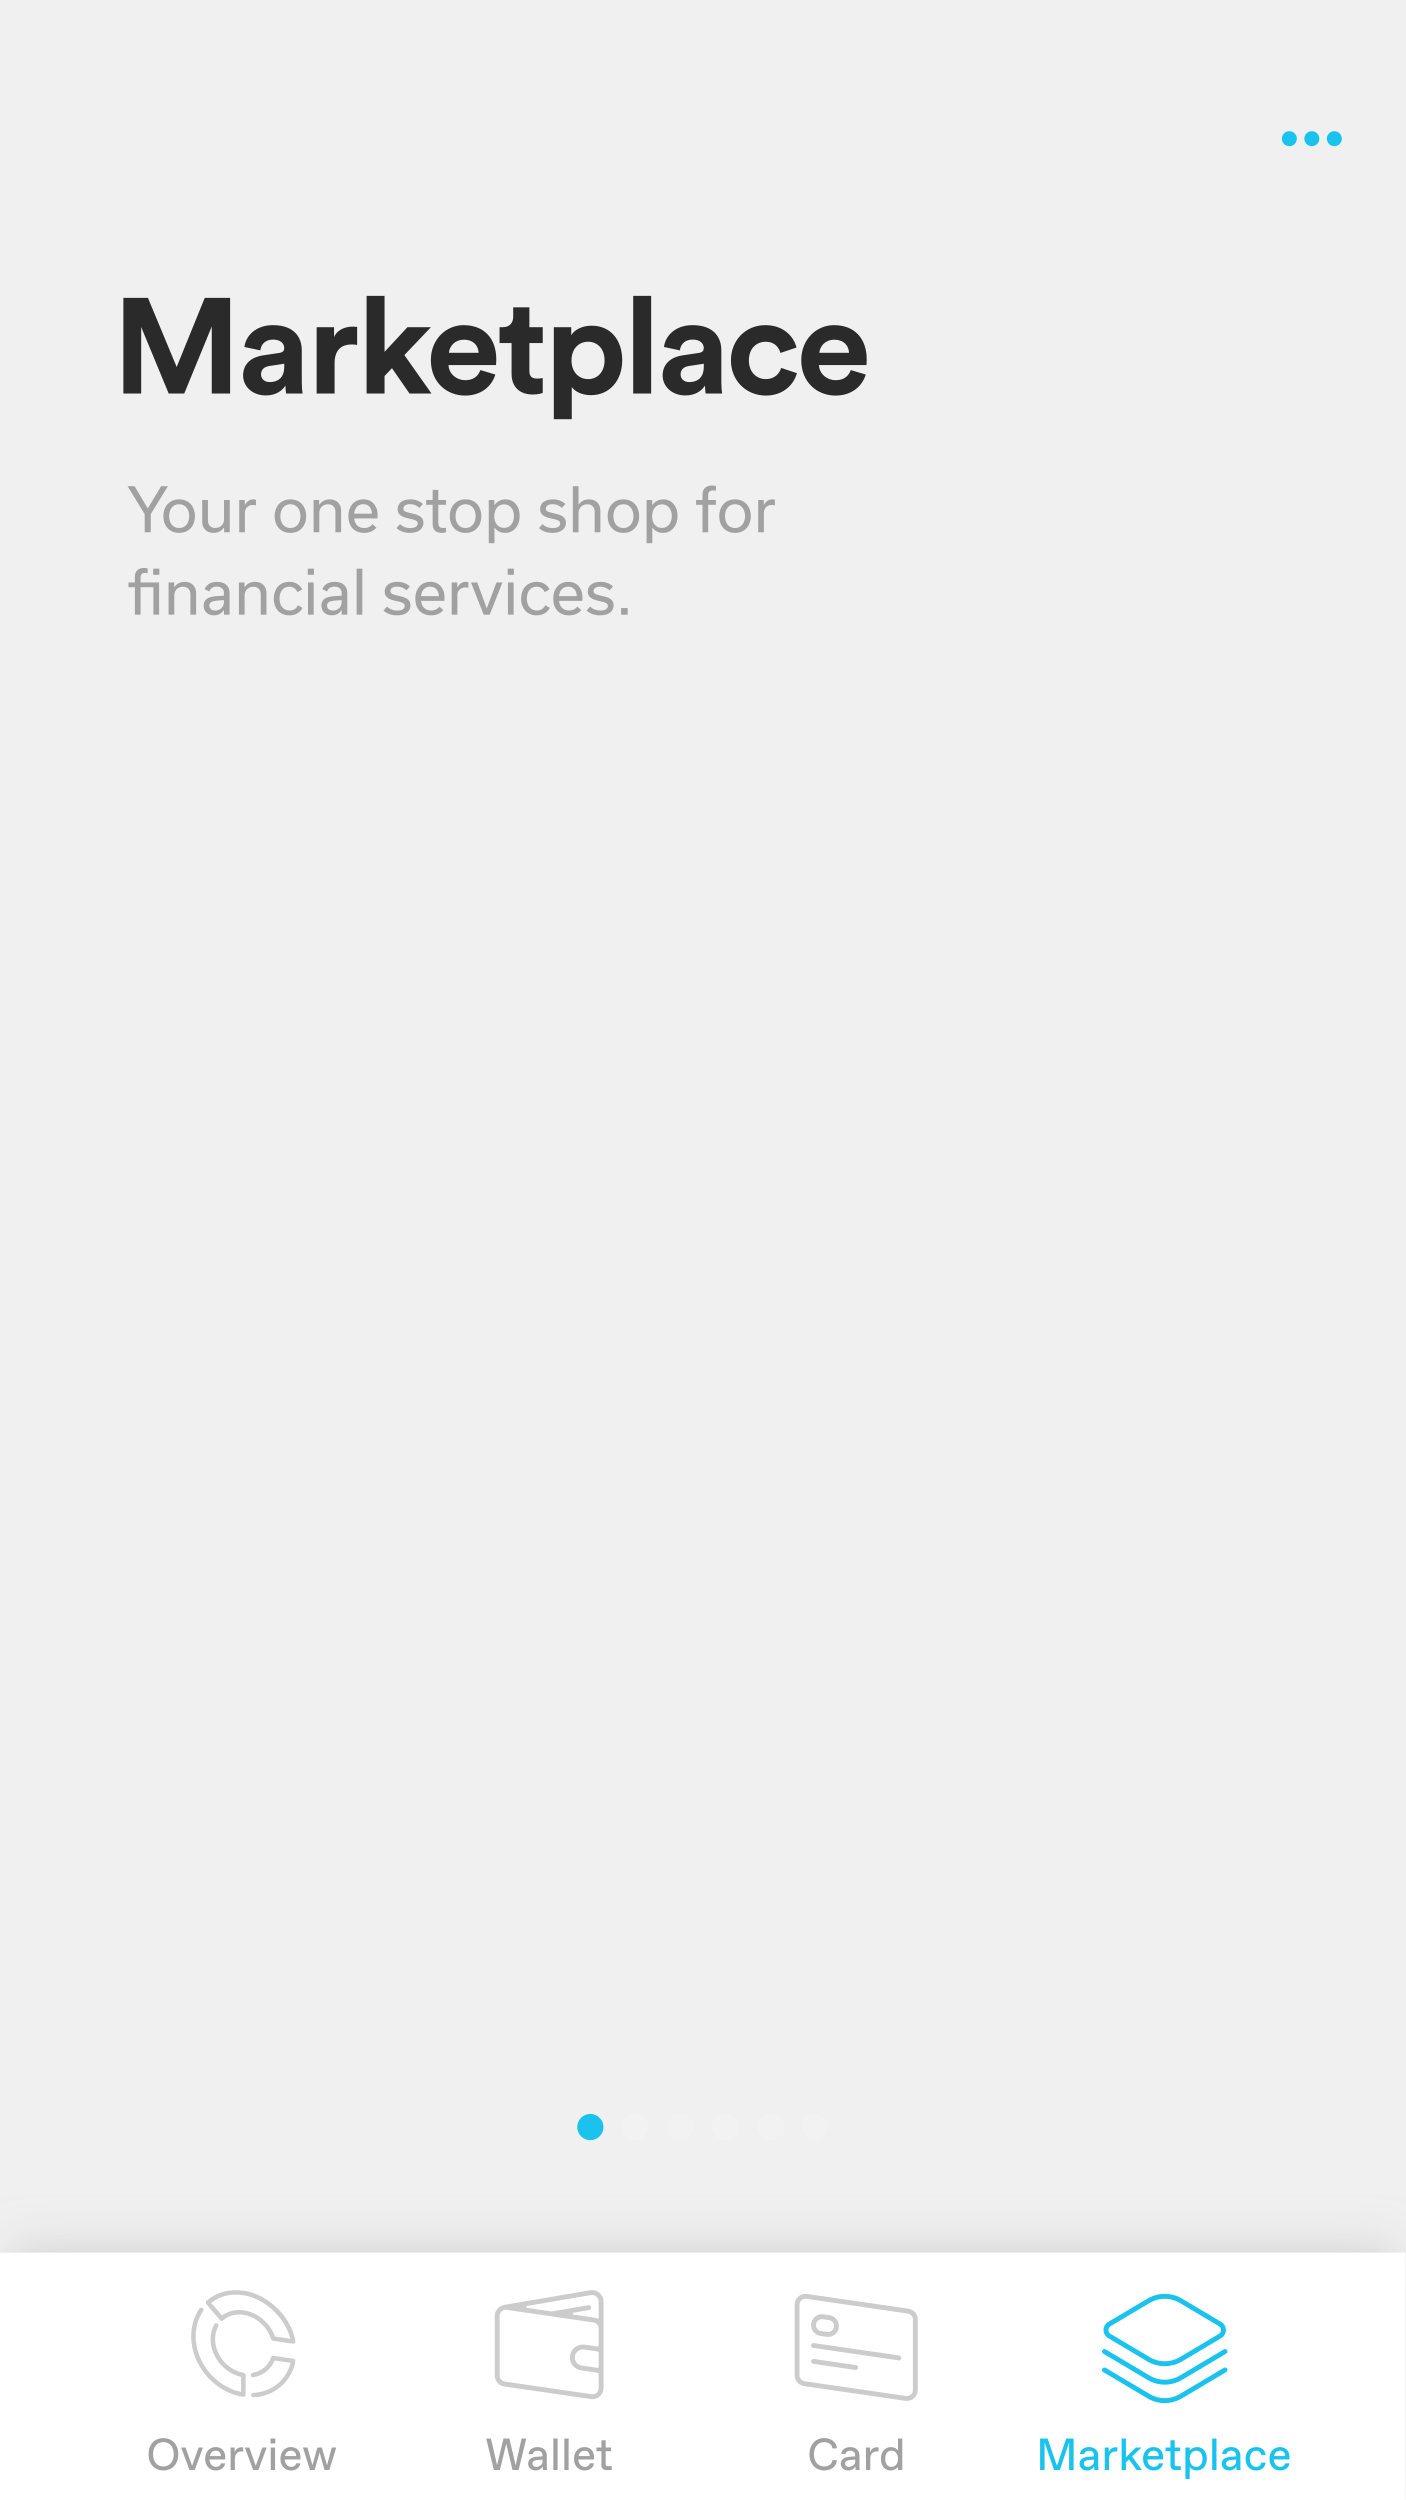
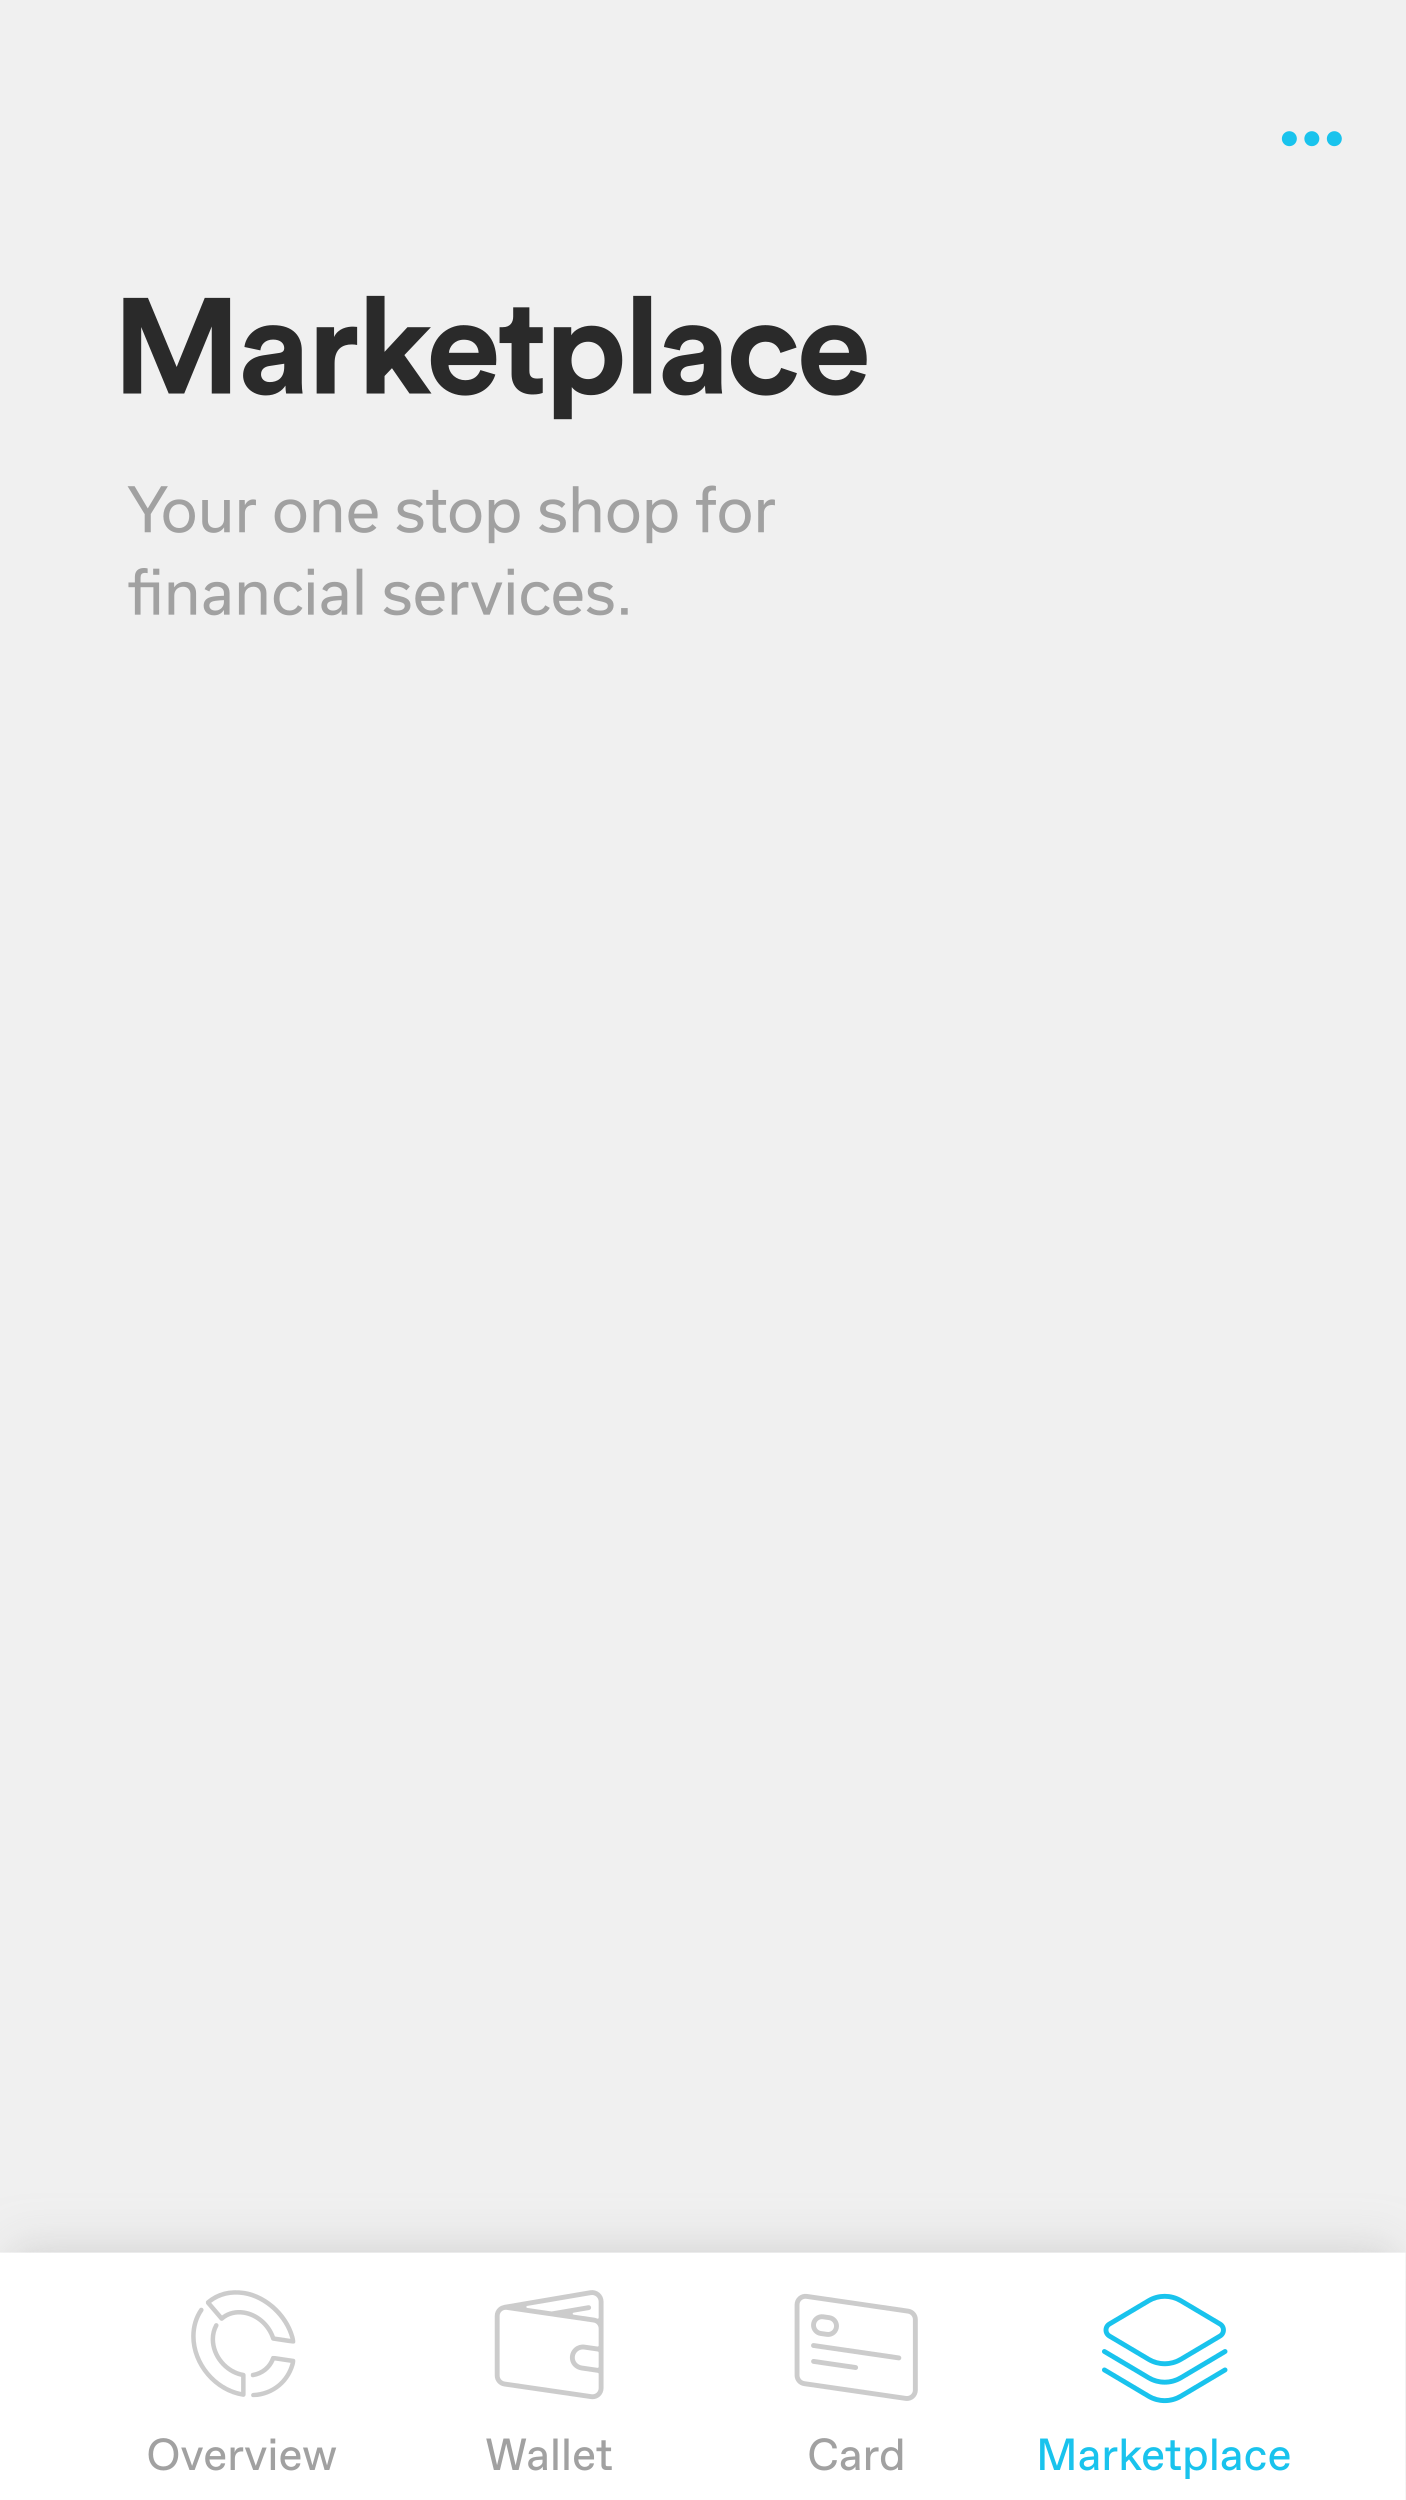
<svg xmlns="http://www.w3.org/2000/svg" xmlns:xlink="http://www.w3.org/1999/xlink" width="375px" height="667px" viewBox="0 0 375 667" version="1.1" style="background: #FFFFFF;">
  <defs>
    <rect id="path-1" x="0" y="601" width="375" height="66" />
    <filter x="-6.3%" y="-32.6%" width="112.5%" height="171.2%" filterUnits="objectBoundingBox" id="filter-2">
      <feOffset dx="0" dy="2" in="SourceAlpha" result="shadowOffsetOuter1" />
      <feGaussianBlur stdDeviation="7.5" in="shadowOffsetOuter1" result="shadowBlurOuter1" />
      <feColorMatrix values="0 0 0 0 0.603   0 0 0 0 0.603   0 0 0 0 0.603  0 0 0 0.5 0" type="matrix" in="shadowBlurOuter1" />
    </filter>
    <polygon id="path-3" points="0.879 0.374 24.856 0.374 24.856 14.7 0.879 14.7" />
    <polygon id="path-5" points="12.856 0.889 12.856 12 6.854 12 0.852 12 0.852 0.889 12.856 0.889" />
  </defs>
  <g id="Design" stroke="none" stroke-width="1" fill="none" fill-rule="evenodd">
    <g id="Marketplace-Copy-9">
      <g id="Group" transform="translate(342, 35)" fill="#19C3ED">
        <circle id="Oval-6" cx="2" cy="2" r="2" />
        <circle id="Oval-6-Copy" cx="8" cy="2" r="2" />
        <circle id="Oval-6-Copy-2" cx="14" cy="2" r="2" />
      </g>
      <path d="M61.392,105 L61.392,79.476 L54.624,79.476 L47.136,97.908 L39.468,79.476 L32.916,79.476 L32.916,105 L37.668,105 L37.668,87.252 L45.012,105 L49.152,105 L56.496,87.108 L56.496,105 L61.392,105 Z M64.855,100.176 C64.855,97.008 67.195,95.244 70.147,94.812 L74.503,94.164 C75.511,94.02 75.835,93.516 75.835,92.904 C75.835,91.644 74.863,90.6 72.847,90.6 C70.759,90.6 69.607,91.932 69.463,93.48 L65.215,92.58 C65.503,89.808 68.059,86.748 72.811,86.748 C78.427,86.748 80.515,89.916 80.515,93.48 L80.515,102.192 C80.515,103.128 80.623,104.388 80.731,105 L76.339,105 C76.231,104.532 76.159,103.56 76.159,102.876 C75.259,104.28 73.567,105.504 70.939,105.504 C67.159,105.504 64.855,102.948 64.855,100.176 Z M71.947,101.94 C73.963,101.94 75.835,100.968 75.835,97.836 L75.835,97.044 L71.839,97.656 C70.615,97.836 69.643,98.52 69.643,99.888 C69.643,100.932 70.399,101.94 71.947,101.94 Z M95.282,87.216 C94.922,87.18 94.562,87.144 94.166,87.144 C92.654,87.144 90.206,87.576 89.126,89.916 L89.126,87.288 L84.482,87.288 L84.482,105 L89.27,105 L89.27,96.9 C89.27,93.084 91.394,91.896 93.842,91.896 C94.274,91.896 94.742,91.932 95.282,92.04 L95.282,87.216 Z M114.981,87.288 L107.889,94.74 L115.125,105 L109.257,105 L104.577,98.232 L102.597,100.32 L102.597,105 L97.809,105 L97.809,78.936 L102.597,78.936 L102.597,93.876 L108.717,87.288 L114.981,87.288 Z M119.775,94.128 L127.695,94.128 C127.623,92.364 126.471,90.636 123.735,90.636 C121.251,90.636 119.883,92.508 119.775,94.128 Z M128.163,98.736 L132.159,99.924 C131.259,102.984 128.451,105.54 124.095,105.54 C119.235,105.54 114.951,102.048 114.951,96.072 C114.951,90.42 119.127,86.748 123.663,86.748 C129.135,86.748 132.411,90.24 132.411,95.928 C132.411,96.612 132.339,97.332 132.339,97.404 L119.667,97.404 C119.775,99.744 121.755,101.436 124.131,101.436 C126.363,101.436 127.587,100.32 128.163,98.736 Z M141.238,81.996 L136.918,81.996 L136.918,84.48 C136.918,86.064 136.054,87.288 134.182,87.288 L133.282,87.288 L133.282,91.536 L136.486,91.536 L136.486,99.78 C136.486,103.2 138.646,105.252 142.102,105.252 C143.506,105.252 144.37,105 144.802,104.82 L144.802,100.86 C144.55,100.932 143.902,101.004 143.326,101.004 C141.958,101.004 141.238,100.5 141.238,98.952 L141.238,91.536 L144.802,91.536 L144.802,87.288 L141.238,87.288 L141.238,81.996 Z M152.549,111.84 L147.761,111.84 L147.761,87.288 L152.405,87.288 L152.405,89.448 C153.197,88.08 155.177,86.892 157.841,86.892 C163.025,86.892 166.013,90.852 166.013,96.108 C166.013,101.472 162.665,105.432 157.661,105.432 C155.213,105.432 153.413,104.46 152.549,103.272 L152.549,111.84 Z M161.297,96.144 C161.297,93.012 159.353,91.176 156.905,91.176 C154.457,91.176 152.477,93.012 152.477,96.144 C152.477,99.276 154.457,101.148 156.905,101.148 C159.353,101.148 161.297,99.312 161.297,96.144 Z M173.724,105 L173.724,78.936 L168.936,78.936 L168.936,105 L173.724,105 Z M176.791,100.176 C176.791,97.008 179.131,95.244 182.083,94.812 L186.439,94.164 C187.447,94.02 187.771,93.516 187.771,92.904 C187.771,91.644 186.799,90.6 184.783,90.6 C182.695,90.6 181.543,91.932 181.399,93.48 L177.151,92.58 C177.439,89.808 179.995,86.748 184.747,86.748 C190.363,86.748 192.451,89.916 192.451,93.48 L192.451,102.192 C192.451,103.128 192.559,104.388 192.667,105 L188.275,105 C188.167,104.532 188.095,103.56 188.095,102.876 C187.195,104.28 185.503,105.504 182.875,105.504 C179.095,105.504 176.791,102.948 176.791,100.176 Z M183.883,101.94 C185.899,101.94 187.771,100.968 187.771,97.836 L187.771,97.044 L183.775,97.656 C182.551,97.836 181.579,98.52 181.579,99.888 C181.579,100.932 182.335,101.94 183.883,101.94 Z M204.302,91.176 C206.678,91.176 207.794,92.688 208.226,94.164 L212.51,92.724 C211.754,89.736 209.018,86.748 204.194,86.748 C199.046,86.748 195.014,90.672 195.014,96.144 C195.014,101.58 199.118,105.54 204.338,105.54 C209.054,105.54 211.826,102.516 212.618,99.564 L208.406,98.16 C208.01,99.528 206.786,101.148 204.338,101.148 C201.89,101.148 199.802,99.348 199.802,96.144 C199.802,92.94 201.854,91.176 204.302,91.176 Z M218.601,94.128 L226.521,94.128 C226.449,92.364 225.297,90.636 222.561,90.636 C220.077,90.636 218.709,92.508 218.601,94.128 Z M226.989,98.736 L230.985,99.924 C230.085,102.984 227.277,105.54 222.921,105.54 C218.061,105.54 213.777,102.048 213.777,96.072 C213.777,90.42 217.953,86.748 222.489,86.748 C227.961,86.748 231.237,90.24 231.237,95.928 C231.237,96.612 231.165,97.332 231.165,97.404 L218.493,97.404 C218.601,99.744 220.581,101.436 222.957,101.436 C225.189,101.436 226.413,100.32 226.989,98.736 Z" id="Marketplace" fill="#2A2A2A" />
      <path d="M42.992,129.712 L44.8,129.712 L40.224,137.152 L40.224,142 L38.608,142 L38.608,137.184 L34.032,129.712 L35.904,129.712 L39.408,135.616 L39.44,135.616 L42.992,129.712 Z M47.808,142.176 C45.12,142.176 43.584,140.192 43.584,137.712 C43.584,135.216 45.12,133.232 47.808,133.232 C50.512,133.232 52.016,135.248 52.016,137.712 C52.016,140.16 50.512,142.176 47.808,142.176 Z M47.792,134.528 C46.016,134.528 45.12,136 45.12,137.712 C45.12,139.408 46.016,140.88 47.792,140.88 C49.568,140.88 50.48,139.408 50.48,137.712 C50.48,136 49.568,134.528 47.792,134.528 Z M61.296,133.408 L59.776,133.408 L59.776,138.528 C59.776,139.872 58.864,140.864 57.424,140.864 C56.096,140.864 55.472,139.984 55.472,138.864 L55.472,133.408 L53.952,133.408 L53.952,139.168 C53.952,140.976 55.12,142.176 56.976,142.176 C58.224,142.176 59.2,141.584 59.76,140.736 L59.792,140.736 L59.808,142 L61.296,142 L61.296,133.408 Z M63.824,142 L65.344,142 L65.344,136.784 C65.344,135.728 66.064,134.72 67.488,134.72 C67.84,134.72 68.144,134.784 68.288,134.832 L68.288,133.344 C68.096,133.28 67.872,133.232 67.568,133.232 C66.736,133.232 65.936,133.632 65.36,134.704 L65.328,134.704 L65.296,133.408 L63.824,133.408 L63.824,142 Z M77.488,142.176 C74.8,142.176 73.264,140.192 73.264,137.712 C73.264,135.216 74.8,133.232 77.488,133.232 C80.192,133.232 81.696,135.248 81.696,137.712 C81.696,140.16 80.192,142.176 77.488,142.176 Z M77.472,134.528 C75.696,134.528 74.8,136 74.8,137.712 C74.8,139.408 75.696,140.88 77.472,140.88 C79.248,140.88 80.16,139.408 80.16,137.712 C80.16,136 79.248,134.528 77.472,134.528 Z M83.664,142 L85.184,142 L85.184,136.88 C85.184,135.536 86.096,134.544 87.536,134.544 C88.832,134.544 89.488,135.424 89.488,136.544 L89.488,142 L91.008,142 L91.008,136.24 C91.008,134.432 89.84,133.232 87.984,133.232 C86.704,133.232 85.744,133.808 85.2,134.672 L85.168,134.672 L85.136,133.408 L83.664,133.408 L83.664,142 Z M94.48,137.04 L99.248,137.04 C99.152,135.632 98.448,134.512 96.928,134.512 C95.424,134.512 94.624,135.6 94.48,137.04 Z M99.376,139.84 L100.432,140.784 C99.664,141.68 98.56,142.176 97.184,142.176 C94.48,142.176 92.944,140.4 92.944,137.696 C92.944,135.104 94.48,133.232 96.96,133.232 C99.424,133.232 100.752,135.072 100.752,137.424 C100.752,137.68 100.736,138.08 100.704,138.304 L94.496,138.304 C94.656,139.936 95.6,140.88 97.2,140.88 C98.144,140.88 98.864,140.528 99.376,139.84 Z M109.376,142.176 C111.728,142.176 112.976,141.056 112.976,139.488 C112.976,137.776 111.456,137.328 109.872,136.976 C108.384,136.656 107.616,136.48 107.616,135.68 C107.616,135.024 108.224,134.512 109.424,134.512 C110.352,134.512 111.168,134.832 111.904,135.504 L112.816,134.464 C111.92,133.648 110.848,133.232 109.472,133.232 C107.232,133.232 106.08,134.368 106.08,135.84 C106.08,137.504 107.52,138 109.136,138.352 C110.576,138.656 111.44,138.848 111.44,139.664 C111.44,140.4 110.784,140.896 109.424,140.896 C108.4,140.896 107.456,140.56 106.704,139.84 L105.776,140.88 C106.672,141.728 107.856,142.176 109.376,142.176 Z M113.712,134.672 L115.424,134.672 L115.424,139.76 C115.424,141.28 116.176,142.176 117.808,142.176 C118.288,142.176 118.672,142.112 119.008,142.032 L119.008,140.8 C118.832,140.832 118.624,140.864 118.336,140.864 C117.216,140.864 116.944,140.4 116.944,139.376 L116.944,134.672 L119.008,134.672 L119.008,133.408 L116.944,133.408 L116.944,130.688 L115.424,130.688 L115.424,133.408 L113.712,133.408 L113.712,134.672 Z M124.224,142.176 C121.536,142.176 120,140.192 120,137.712 C120,135.216 121.536,133.232 124.224,133.232 C126.928,133.232 128.432,135.248 128.432,137.712 C128.432,140.16 126.928,142.176 124.224,142.176 Z M124.208,134.528 C122.432,134.528 121.536,136 121.536,137.712 C121.536,139.408 122.432,140.88 124.208,140.88 C125.984,140.88 126.896,139.408 126.896,137.712 C126.896,136 125.984,134.528 124.208,134.528 Z M134.784,142.176 C133.552,142.176 132.608,141.68 131.952,140.752 L131.92,140.752 L131.92,144.928 L130.4,144.928 L130.4,133.408 L131.872,133.408 L131.904,134.768 L131.936,134.768 C132.592,133.792 133.648,133.232 134.848,133.232 C137.232,133.232 138.656,135.168 138.656,137.664 C138.656,140.128 137.184,142.176 134.784,142.176 Z M134.464,140.848 C136.208,140.848 137.12,139.408 137.12,137.696 C137.12,136.08 136.304,134.56 134.48,134.56 C132.768,134.56 131.872,136.032 131.872,137.744 C131.872,139.504 132.8,140.848 134.464,140.848 Z M147.392,142.176 C149.744,142.176 150.992,141.056 150.992,139.488 C150.992,137.776 149.472,137.328 147.888,136.976 C146.4,136.656 145.632,136.48 145.632,135.68 C145.632,135.024 146.24,134.512 147.44,134.512 C148.368,134.512 149.184,134.832 149.92,135.504 L150.832,134.464 C149.936,133.648 148.864,133.232 147.488,133.232 C145.248,133.232 144.096,134.368 144.096,135.84 C144.096,137.504 145.536,138 147.152,138.352 C148.592,138.656 149.456,138.848 149.456,139.664 C149.456,140.4 148.8,140.896 147.44,140.896 C146.416,140.896 145.472,140.56 144.72,139.84 L143.792,140.88 C144.688,141.728 145.872,142.176 147.392,142.176 Z M152.832,142 L154.352,142 L154.352,136.88 C154.352,135.536 155.264,134.544 156.704,134.544 C158,134.544 158.656,135.424 158.656,136.544 L158.656,142 L160.176,142 L160.176,136.24 C160.176,134.432 159.008,133.232 157.152,133.232 C155.92,133.232 154.96,133.76 154.384,134.64 L154.352,134.64 L154.352,129.712 L152.832,129.712 L152.832,142 Z M166.336,142.176 C163.648,142.176 162.112,140.192 162.112,137.712 C162.112,135.216 163.648,133.232 166.336,133.232 C169.04,133.232 170.544,135.248 170.544,137.712 C170.544,140.16 169.04,142.176 166.336,142.176 Z M166.32,134.528 C164.544,134.528 163.648,136 163.648,137.712 C163.648,139.408 164.544,140.88 166.32,140.88 C168.096,140.88 169.008,139.408 169.008,137.712 C169.008,136 168.096,134.528 166.32,134.528 Z M176.896,142.176 C175.664,142.176 174.72,141.68 174.064,140.752 L174.032,140.752 L174.032,144.928 L172.512,144.928 L172.512,133.408 L173.984,133.408 L174.016,134.768 L174.048,134.768 C174.704,133.792 175.76,133.232 176.96,133.232 C179.344,133.232 180.768,135.168 180.768,137.664 C180.768,140.128 179.296,142.176 176.896,142.176 Z M176.576,140.848 C178.32,140.848 179.232,139.408 179.232,137.696 C179.232,136.08 178.416,134.56 176.592,134.56 C174.88,134.56 173.984,136.032 173.984,137.744 C173.984,139.504 174.912,140.848 176.576,140.848 Z M187.424,142 L188.944,142 L188.944,134.672 L191.008,134.672 L191.008,133.408 L188.944,133.408 L188.944,132.16 C188.944,131.248 189.312,130.848 190.304,130.848 C190.576,130.848 190.848,130.88 191.008,130.928 L191.008,129.664 C190.704,129.584 190.384,129.536 190,129.536 C188.368,129.536 187.424,130.384 187.424,131.968 L187.424,133.408 L185.712,133.408 L185.712,134.672 L187.424,134.672 L187.424,142 Z M196.112,142.176 C193.424,142.176 191.888,140.192 191.888,137.712 C191.888,135.216 193.424,133.232 196.112,133.232 C198.816,133.232 200.32,135.248 200.32,137.712 C200.32,140.16 198.816,142.176 196.112,142.176 Z M196.096,134.528 C194.32,134.528 193.424,136 193.424,137.712 C193.424,139.408 194.32,140.88 196.096,140.88 C197.872,140.88 198.784,139.408 198.784,137.712 C198.784,136 197.872,134.528 196.096,134.528 Z M202.288,142 L203.808,142 L203.808,136.784 C203.808,135.728 204.528,134.72 205.952,134.72 C206.304,134.72 206.608,134.784 206.752,134.832 L206.752,133.344 C206.56,133.28 206.336,133.232 206.032,133.232 C205.2,133.232 204.4,133.632 203.824,134.704 L203.792,134.704 L203.76,133.408 L202.288,133.408 L202.288,142 Z M35.984,164 L35.984,156.672 L34.272,156.672 L34.272,155.408 L35.984,155.408 L35.984,153.888 C35.984,152.384 36.848,151.536 38.432,151.536 C38.8,151.536 39.12,151.584 39.392,151.664 L39.392,152.912 C39.248,152.88 38.992,152.848 38.752,152.848 C37.84,152.848 37.504,153.248 37.504,154.08 L37.504,155.408 L42.448,155.408 L42.448,164 L40.928,164 L40.928,156.672 L37.504,156.672 L37.504,164 L35.984,164 Z M40.864,153.36 L40.864,151.712 L42.512,151.712 L42.512,153.36 L40.864,153.36 Z M44.976,164 L46.496,164 L46.496,158.88 C46.496,157.536 47.408,156.544 48.848,156.544 C50.144,156.544 50.8,157.424 50.8,158.544 L50.8,164 L52.32,164 L52.32,158.24 C52.32,156.432 51.152,155.232 49.296,155.232 C48.016,155.232 47.056,155.808 46.512,156.672 L46.48,156.672 L46.448,155.408 L44.976,155.408 L44.976,164 Z M61.248,164 L59.76,164 L59.728,162.752 L59.696,162.752 C59.216,163.6 58.336,164.176 57.104,164.176 C55.424,164.176 54.336,163.104 54.336,161.584 C54.336,160.464 54.912,159.712 56,159.36 C56.944,159.056 58.336,158.992 59.744,158.944 L59.744,158.176 C59.744,157.296 59.136,156.512 57.84,156.512 C56.752,156.512 56.128,157.024 55.856,157.808 L54.592,157.2 C55.088,155.904 56.32,155.232 57.888,155.232 C59.936,155.232 61.248,156.304 61.248,158.176 L61.248,164 Z M57.456,162.896 C58.848,162.896 59.744,161.84 59.744,160.608 L59.744,160.112 C59.168,160.128 58.272,160.192 57.552,160.288 C56.576,160.416 55.856,160.688 55.856,161.568 C55.856,162.368 56.464,162.896 57.456,162.896 Z M63.744,164 L65.264,164 L65.264,158.88 C65.264,157.536 66.176,156.544 67.616,156.544 C68.912,156.544 69.568,157.424 69.568,158.544 L69.568,164 L71.088,164 L71.088,158.24 C71.088,156.432 69.92,155.232 68.064,155.232 C66.784,155.232 65.824,155.808 65.28,156.672 L65.248,156.672 L65.216,155.408 L63.744,155.408 L63.744,164 Z M77.216,164.176 C78.88,164.176 80.096,163.376 80.704,162.176 L79.504,161.488 C79.088,162.304 78.4,162.88 77.264,162.88 C75.456,162.88 74.576,161.44 74.576,159.712 C74.576,157.936 75.488,156.528 77.168,156.528 C78.256,156.528 78.944,157.136 79.376,157.968 L80.64,157.248 C79.984,156.016 78.832,155.232 77.2,155.232 C74.56,155.232 73.04,157.2 73.04,159.744 C73.04,162.272 74.576,164.176 77.216,164.176 Z M82.112,153.36 L83.76,153.36 L83.76,151.712 L82.112,151.712 L82.112,153.36 Z M83.696,164 L83.696,155.408 L82.176,155.408 L82.176,164 L83.696,164 Z M92.656,164 L91.168,164 L91.136,162.752 L91.104,162.752 C90.624,163.6 89.744,164.176 88.512,164.176 C86.832,164.176 85.744,163.104 85.744,161.584 C85.744,160.464 86.32,159.712 87.408,159.36 C88.352,159.056 89.744,158.992 91.152,158.944 L91.152,158.176 C91.152,157.296 90.544,156.512 89.248,156.512 C88.16,156.512 87.536,157.024 87.264,157.808 L86,157.2 C86.496,155.904 87.728,155.232 89.296,155.232 C91.344,155.232 92.656,156.304 92.656,158.176 L92.656,164 Z M88.864,162.896 C90.256,162.896 91.152,161.84 91.152,160.608 L91.152,160.112 C90.576,160.128 89.68,160.192 88.96,160.288 C87.984,160.416 87.264,160.688 87.264,161.568 C87.264,162.368 87.872,162.896 88.864,162.896 Z M96.672,164 L96.672,151.712 L95.152,151.712 L95.152,164 L96.672,164 Z M105.92,164.176 C108.272,164.176 109.52,163.056 109.52,161.488 C109.52,159.776 108,159.328 106.416,158.976 C104.928,158.656 104.16,158.48 104.16,157.68 C104.16,157.024 104.768,156.512 105.968,156.512 C106.896,156.512 107.712,156.832 108.448,157.504 L109.36,156.464 C108.464,155.648 107.392,155.232 106.016,155.232 C103.776,155.232 102.624,156.368 102.624,157.84 C102.624,159.504 104.064,160 105.68,160.352 C107.12,160.656 107.984,160.848 107.984,161.664 C107.984,162.4 107.328,162.896 105.968,162.896 C104.944,162.896 104,162.56 103.248,161.84 L102.32,162.88 C103.216,163.728 104.4,164.176 105.92,164.176 Z M112.336,159.04 L117.104,159.04 C117.008,157.632 116.304,156.512 114.784,156.512 C113.28,156.512 112.48,157.6 112.336,159.04 Z M117.232,161.84 L118.288,162.784 C117.52,163.68 116.416,164.176 115.04,164.176 C112.336,164.176 110.8,162.4 110.8,159.696 C110.8,157.104 112.336,155.232 114.816,155.232 C117.28,155.232 118.608,157.072 118.608,159.424 C118.608,159.68 118.592,160.08 118.56,160.304 L112.352,160.304 C112.512,161.936 113.456,162.88 115.056,162.88 C116,162.88 116.72,162.528 117.232,161.84 Z M120.512,164 L122.032,164 L122.032,158.784 C122.032,157.728 122.752,156.72 124.176,156.72 C124.528,156.72 124.832,156.784 124.976,156.832 L124.976,155.344 C124.784,155.28 124.56,155.232 124.256,155.232 C123.424,155.232 122.624,155.632 122.048,156.704 L122.016,156.704 L121.984,155.408 L120.512,155.408 L120.512,164 Z M132.448,155.408 L129.888,162.256 L129.856,162.256 L127.328,155.408 L125.664,155.408 L129.04,164 L130.656,164 L134.048,155.408 L132.448,155.408 Z M135.456,153.36 L137.104,153.36 L137.104,151.712 L135.456,151.712 L135.456,153.36 Z M137.04,164 L137.04,155.408 L135.52,155.408 L135.52,164 L137.04,164 Z M143.2,164.176 C144.864,164.176 146.08,163.376 146.688,162.176 L145.488,161.488 C145.072,162.304 144.384,162.88 143.248,162.88 C141.44,162.88 140.56,161.44 140.56,159.712 C140.56,157.936 141.472,156.528 143.152,156.528 C144.24,156.528 144.928,157.136 145.36,157.968 L146.624,157.248 C145.968,156.016 144.816,155.232 143.184,155.232 C140.544,155.232 139.024,157.2 139.024,159.744 C139.024,162.272 140.56,164.176 143.2,164.176 Z M149.136,159.04 L153.904,159.04 C153.808,157.632 153.104,156.512 151.584,156.512 C150.08,156.512 149.28,157.6 149.136,159.04 Z M154.032,161.84 L155.088,162.784 C154.32,163.68 153.216,164.176 151.84,164.176 C149.136,164.176 147.6,162.4 147.6,159.696 C147.6,157.104 149.136,155.232 151.616,155.232 C154.08,155.232 155.408,157.072 155.408,159.424 C155.408,159.68 155.392,160.08 155.36,160.304 L149.152,160.304 C149.312,161.936 150.256,162.88 151.856,162.88 C152.8,162.88 153.52,162.528 154.032,161.84 Z M160.112,164.176 C162.464,164.176 163.712,163.056 163.712,161.488 C163.712,159.776 162.192,159.328 160.608,158.976 C159.12,158.656 158.352,158.48 158.352,157.68 C158.352,157.024 158.96,156.512 160.16,156.512 C161.088,156.512 161.904,156.832 162.64,157.504 L163.552,156.464 C162.656,155.648 161.584,155.232 160.208,155.232 C157.968,155.232 156.816,156.368 156.816,157.84 C156.816,159.504 158.256,160 159.872,160.352 C161.312,160.656 162.176,160.848 162.176,161.664 C162.176,162.4 161.52,162.896 160.16,162.896 C159.136,162.896 158.192,162.56 157.44,161.84 L156.512,162.88 C157.408,163.728 158.592,164.176 160.112,164.176 Z M165.712,164 L167.472,164 L167.472,162.24 L165.712,162.24 L165.712,164 Z" id="Your-one-stop-shop-f" fill="#A1A1A1" />
-       <g id="Group-2" transform="translate(154, 564)">
-         <circle id="Oval-4" fill="#F2F2F2" cx="15.5" cy="3.5" r="3.5" />
-         <circle id="Oval-4" fill="#19C3ED" cx="3.5" cy="3.5" r="3.5" />
-         <circle id="Oval-4" fill="#F2F2F2" cx="27.5" cy="3.5" r="3.5" />
-         <circle id="Oval-4-Copy" fill="#F2F2F2" cx="51.5" cy="3.5" r="3.5" />
-         <path d="M39.5,7 C41.433,7 43,5.433 43,3.5 C43,1.567 41.433,0 39.5,0 C37.567,0 36,1.567 36,3.5 C36,5.433 37.567,7 39.5,7 Z" id="Oval-4" fill="#F2F2F2" />
-         <path d="M63.5,7 C65.433,7 67,5.433 67,3.5 C67,1.567 65.433,0 63.5,0 C61.567,0 60,1.567 60,3.5 C60,5.433 61.567,7 63.5,7 Z" id="Oval-4-Copy-2" fill="#F2F2F2" />
-       </g>
      <g id="Rectangle-8-Copy-5">
        <use fill="black" fill-opacity="1" filter="url(#filter-2)" xlink:href="#path-1" />
        <use fill="#FFFFFF" fill-rule="evenodd" xlink:href="#path-1" />
      </g>
      <path d="M136.744,659 L138.364,659 L140.404,650.6 L139.156,650.6 L137.572,657.752 L135.904,650.6 L134.332,650.6 L132.616,657.692 L130.972,650.6 L129.724,650.6 L131.764,659 L133.384,659 L135.064,651.98 L136.744,659 Z M144.748,656.228 L143.248,656.348 C142.552,656.408 142.048,656.744 142.048,657.296 C142.048,657.788 142.456,658.16 143.008,658.16 L143.128,658.16 C143.848,658.16 144.748,657.56 144.748,656.84 L144.748,656.228 Z M145.948,659 L144.868,659 C144.808,658.7 144.808,658.1 144.808,658.04 C144.568,658.58 143.848,659.12 142.888,659.12 C141.748,659.12 140.908,658.364 140.908,657.344 C140.908,655.976 142.12,655.568 143.092,655.484 L144.748,655.352 L144.748,655.16 C144.748,654.32 144.268,653.84 143.488,653.84 L143.428,653.84 C142.78,653.84 142.24,654.14 142.168,654.74 L141.028,654.74 C141.1,653.636 142.096,652.88 143.452,652.88 C145.048,652.88 145.888,653.936 145.888,655.16 L145.888,657.68 C145.888,658.04 145.888,658.58 145.948,659 Z M147.628,659 L148.768,659 L148.768,650.6 L147.628,650.6 L147.628,659 Z M150.568,659 L151.708,659 L151.708,650.6 L150.568,650.6 L150.568,659 Z M155.884,653.84 C155.272,653.84 154.576,654.212 154.36,655.28 L157.348,655.28 C157.3,654.236 156.676,653.84 156.004,653.84 L155.884,653.84 Z M158.476,657.224 C158.284,658.46 157.228,659.12 155.98,659.12 C154.492,659.12 153.148,658.088 153.148,655.988 C153.148,653.912 154.528,652.88 155.944,652.88 C157.504,652.88 158.488,653.96 158.488,655.52 L158.488,656.18 L154.288,656.18 C154.36,657.548 155.236,658.16 155.98,658.16 L156.052,658.16 C156.652,658.16 157.216,657.86 157.336,657.224 L158.476,657.224 Z M163.216,657.98 L162.076,657.98 C161.716,657.98 161.596,657.86 161.596,657.5 L161.596,653.984 L163.036,653.984 L163.036,653 L161.596,653 L161.596,651.056 L160.456,651.056 L160.456,653 L159.136,653 L159.136,653.984 L160.456,653.984 L160.456,657.68 C160.456,658.52 160.936,659 161.776,659 L163.216,659 L163.216,657.98 Z" id="Wallet-Copy" fill="#A1A1A1" />
      <path d="M217.16,654.8 C217.16,653 218.12,651.56 219.86,651.56 L219.98,651.56 C221.06,651.56 222.008,652.172 222.08,653.24 L223.28,653.24 C223.196,651.536 221.72,650.48 219.92,650.48 C217.46,650.48 215.96,652.34 215.96,654.8 C215.96,657.26 217.46,659.12 219.92,659.12 C221.72,659.12 223.196,658.064 223.28,656.36 L222.08,656.36 C222.008,657.428 221.06,658.04 219.98,658.04 L219.86,658.04 C218.12,658.04 217.16,656.6 217.16,654.8 Z M228.164,656.228 L226.664,656.348 C225.968,656.408 225.464,656.744 225.464,657.296 C225.464,657.788 225.872,658.16 226.424,658.16 L226.544,658.16 C227.264,658.16 228.164,657.56 228.164,656.84 L228.164,656.228 Z M229.364,659 L228.284,659 C228.224,658.7 228.224,658.1 228.224,658.04 C227.984,658.58 227.264,659.12 226.304,659.12 C225.164,659.12 224.324,658.364 224.324,657.344 C224.324,655.976 225.536,655.568 226.508,655.484 L228.164,655.352 L228.164,655.16 C228.164,654.32 227.684,653.84 226.904,653.84 L226.844,653.84 C226.196,653.84 225.656,654.14 225.584,654.74 L224.444,654.74 C224.516,653.636 225.512,652.88 226.868,652.88 C228.464,652.88 229.304,653.936 229.304,655.16 L229.304,657.68 C229.304,658.04 229.304,658.58 229.364,659 Z M231.044,659 L232.184,659 L232.184,655.964 C232.184,654.764 232.844,654.044 233.924,654.044 L234.404,654.044 L234.404,652.94 L233.864,652.94 C233.084,652.94 232.364,653.42 232.124,654.32 L232.124,653 L231.044,653 L231.044,659 Z M237.908,658.16 C238.748,658.16 239.588,657.44 239.588,656 C239.588,654.56 238.748,653.84 237.908,653.84 L237.788,653.84 C236.888,653.84 236.168,654.56 236.168,656 C236.168,657.44 236.888,658.16 237.788,658.16 L237.908,658.16 Z M237.608,659.12 C236.108,659.12 235.028,657.98 235.028,656 C235.028,654.02 236.228,652.88 237.728,652.88 C238.568,652.88 239.288,653.3 239.588,653.84 L239.588,650.6 L240.728,650.6 L240.728,659 L239.588,659 L239.588,658.16 C239.288,658.7 238.448,659.12 237.608,659.12 Z" id="Card-Copy-3" fill="#A1A1A1" />
      <path d="M43.596,650.48 C45.876,650.48 47.556,652.1 47.556,654.8 C47.556,657.5 45.876,659.12 43.596,659.12 C41.316,659.12 39.636,657.5 39.636,654.8 C39.636,652.1 41.316,650.48 43.596,650.48 Z M43.536,658.04 L43.656,658.04 C45.216,658.04 46.356,656.84 46.356,654.8 C46.356,652.76 45.216,651.56 43.656,651.56 L43.536,651.56 C41.976,651.56 40.836,652.76 40.836,654.8 C40.836,656.84 41.976,658.04 43.536,658.04 Z M51.936,659 L54.156,653 L52.992,653 L51.252,657.884 L49.512,653 L48.336,653 L50.556,659 L51.936,659 Z M57.48,653.84 C56.868,653.84 56.172,654.212 55.956,655.28 L58.944,655.28 C58.896,654.236 58.272,653.84 57.6,653.84 L57.48,653.84 Z M60.072,657.224 C59.88,658.46 58.824,659.12 57.576,659.12 C56.088,659.12 54.744,658.088 54.744,655.988 C54.744,653.912 56.124,652.88 57.54,652.88 C59.1,652.88 60.084,653.96 60.084,655.52 L60.084,656.18 L55.884,656.18 C55.956,657.548 56.832,658.16 57.576,658.16 L57.648,658.16 C58.248,658.16 58.812,657.86 58.932,657.224 L60.072,657.224 Z M61.524,659 L62.664,659 L62.664,655.964 C62.664,654.764 63.324,654.044 64.404,654.044 L64.884,654.044 L64.884,652.94 L64.344,652.94 C63.564,652.94 62.844,653.42 62.604,654.32 L62.604,653 L61.524,653 L61.524,659 Z M68.928,659 L71.148,653 L69.984,653 L68.244,657.884 L66.504,653 L65.328,653 L67.548,659 L68.928,659 Z M72.18,651.92 L73.44,651.92 L73.44,650.6 L72.18,650.6 L72.18,651.92 Z M72.24,659 L73.38,659 L73.38,653 L72.24,653 L72.24,659 Z M77.556,653.84 C76.944,653.84 76.248,654.212 76.032,655.28 L79.02,655.28 C78.972,654.236 78.348,653.84 77.676,653.84 L77.556,653.84 Z M80.148,657.224 C79.956,658.46 78.9,659.12 77.652,659.12 C76.164,659.12 74.82,658.088 74.82,655.988 C74.82,653.912 76.2,652.88 77.616,652.88 C79.176,652.88 80.16,653.96 80.16,655.52 L80.16,656.18 L75.96,656.18 C76.032,657.548 76.908,658.16 77.652,658.16 L77.724,658.16 C78.324,658.16 78.888,657.86 79.008,657.224 L80.148,657.224 Z M86.592,659 L87.852,659 L89.712,653 L88.512,653 L87.252,657.74 L85.872,653 L84.672,653 L83.352,657.74 L82.032,653 L80.832,653 L82.692,659 L83.952,659 L85.272,654.308 L86.592,659 Z" id="Overview-Copy" fill="#A1A1A1" />
      <path d="M281.232,659 L282.768,659 L285.24,651.62 L285.24,659 L286.44,659 L286.44,650.6 L284.46,650.6 L282,657.872 L279.492,650.6 L277.5,650.6 L277.5,659 L278.7,659 L278.7,651.656 L281.232,659 Z M291.864,656.228 L290.364,656.348 C289.668,656.408 289.164,656.744 289.164,657.296 C289.164,657.788 289.572,658.16 290.124,658.16 L290.244,658.16 C290.964,658.16 291.864,657.56 291.864,656.84 L291.864,656.228 Z M293.064,659 L291.984,659 C291.924,658.7 291.924,658.1 291.924,658.04 C291.684,658.58 290.964,659.12 290.004,659.12 C288.864,659.12 288.024,658.364 288.024,657.344 C288.024,655.976 289.236,655.568 290.208,655.484 L291.864,655.352 L291.864,655.16 C291.864,654.32 291.384,653.84 290.604,653.84 L290.544,653.84 C289.896,653.84 289.356,654.14 289.284,654.74 L288.144,654.74 C288.216,653.636 289.212,652.88 290.568,652.88 C292.164,652.88 293.004,653.936 293.004,655.16 L293.004,657.68 C293.004,658.04 293.004,658.58 293.064,659 Z M294.744,659 L295.884,659 L295.884,655.964 C295.884,654.764 296.544,654.044 297.624,654.044 L298.104,654.044 L298.104,652.94 L297.564,652.94 C296.784,652.94 296.064,653.42 295.824,654.32 L295.824,653 L294.744,653 L294.744,659 Z M303.252,659 L304.656,659 L302.04,655.388 L304.536,653 L303.036,653 L300.396,655.592 L300.396,650.6 L299.256,650.6 L299.256,659 L300.396,659 L300.396,656.972 L301.224,656.168 L303.252,659 Z M307.704,653.84 C307.092,653.84 306.396,654.212 306.18,655.28 L309.168,655.28 C309.12,654.236 308.496,653.84 307.824,653.84 L307.704,653.84 Z M310.296,657.224 C310.104,658.46 309.048,659.12 307.8,659.12 C306.312,659.12 304.968,658.088 304.968,655.988 C304.968,653.912 306.348,652.88 307.764,652.88 C309.324,652.88 310.308,653.96 310.308,655.52 L310.308,656.18 L306.108,656.18 C306.18,657.548 307.056,658.16 307.8,658.16 L307.872,658.16 C308.472,658.16 309.036,657.86 309.156,657.224 L310.296,657.224 Z M315.036,657.98 L313.896,657.98 C313.536,657.98 313.416,657.86 313.416,657.5 L313.416,653.984 L314.856,653.984 L314.856,653 L313.416,653 L313.416,651.056 L312.276,651.056 L312.276,653 L310.956,653 L310.956,653.984 L312.276,653.984 L312.276,657.68 C312.276,658.52 312.756,659 313.596,659 L315.036,659 L315.036,657.98 Z M319.092,653.84 C318.252,653.84 317.412,654.56 317.412,656 C317.412,657.44 318.252,658.16 319.092,658.16 L319.212,658.16 C320.112,658.16 320.832,657.44 320.832,656 C320.832,654.56 320.112,653.84 319.212,653.84 L319.092,653.84 Z M319.392,652.88 C320.892,652.88 321.972,654.02 321.972,656 C321.972,657.98 320.772,659.12 319.272,659.12 C318.432,659.12 317.712,658.7 317.412,658.16 L317.412,661.4 L316.272,661.4 L316.272,653 L317.412,653 L317.412,653.84 C317.712,653.3 318.552,652.88 319.392,652.88 Z M323.412,659 L324.552,659 L324.552,650.6 L323.412,650.6 L323.412,659 Z M329.796,656.228 L328.296,656.348 C327.6,656.408 327.096,656.744 327.096,657.296 C327.096,657.788 327.504,658.16 328.056,658.16 L328.176,658.16 C328.896,658.16 329.796,657.56 329.796,656.84 L329.796,656.228 Z M330.996,659 L329.916,659 C329.856,658.7 329.856,658.1 329.856,658.04 C329.616,658.58 328.896,659.12 327.936,659.12 C326.796,659.12 325.956,658.364 325.956,657.344 C325.956,655.976 327.168,655.568 328.14,655.484 L329.796,655.352 L329.796,655.16 C329.796,654.32 329.316,653.84 328.536,653.84 L328.476,653.84 C327.828,653.84 327.288,654.14 327.216,654.74 L326.076,654.74 C326.148,653.636 327.144,652.88 328.5,652.88 C330.096,652.88 330.936,653.936 330.936,655.16 L330.936,657.68 C330.936,658.04 330.936,658.58 330.996,659 Z M335.196,659.12 C336.564,659.12 337.536,658.316 337.656,657.02 L336.516,657.02 C336.408,657.68 335.928,658.16 335.256,658.16 L335.136,658.16 C333.996,658.16 333.456,657.14 333.456,656 C333.456,654.86 333.996,653.84 335.136,653.84 L335.256,653.84 C335.928,653.84 336.408,654.32 336.516,654.98 L337.656,654.98 C337.536,653.684 336.564,652.88 335.196,652.88 C333.348,652.88 332.316,654.236 332.316,656 C332.316,657.764 333.348,659.12 335.196,659.12 Z M341.436,653.84 C340.824,653.84 340.128,654.212 339.912,655.28 L342.9,655.28 C342.852,654.236 342.228,653.84 341.556,653.84 L341.436,653.84 Z M344.028,657.224 C343.836,658.46 342.78,659.12 341.532,659.12 C340.044,659.12 338.7,658.088 338.7,655.988 C338.7,653.912 340.08,652.88 341.496,652.88 C343.056,652.88 344.04,653.96 344.04,655.52 L344.04,656.18 L339.84,656.18 C339.912,657.548 340.788,658.16 341.532,658.16 L341.604,658.16 C342.204,658.16 342.768,657.86 342.888,657.224 L344.028,657.224 Z" id="Marketplace-Copy-3" fill="#19C3ED" />
      <g id="Page-1" transform="translate(51, 610)">
        <g id="Group-3" transform="translate(3, 0.6261)">
          <mask id="mask-4" fill="white">
            <use xlink:href="#path-3" />
          </mask>
          <g id="Clip-2" />
          <path d="M19.357,12.746 L23.475,13.37 C21.997,7.666 16.659,2.644 10.96,1.74 C7.73,1.229 4.689,1.946 2.337,3.765 L5.227,7.142 C6.868,5.923 8.95,5.44 11.146,5.78 C14.817,6.35 18.072,9.128 19.357,12.746 M24.254,14.7 C24.225,14.7 24.194,14.697 24.164,14.692 L18.813,13.882 C18.585,13.848 18.397,13.686 18.328,13.468 C17.271,10.101 14.311,7.49 10.961,6.971 C8.937,6.656 7.037,7.155 5.611,8.374 C5.599,8.386 5.558,8.426 5.553,8.43 C5.432,8.537 5.271,8.586 5.112,8.581 C4.95,8.57 4.8,8.495 4.695,8.372 L1.024,4.082 C0.809,3.831 0.837,3.452 1.087,3.235 L1.155,3.175 C3.827,0.886 7.377,-0.049 11.149,0.551 C17.703,1.591 23.591,7.366 24.846,13.985 C24.882,14.178 24.823,14.375 24.688,14.516 C24.574,14.634 24.417,14.7 24.254,14.7" id="Fill-1" fill="#CCCCCC" mask="url(#mask-4)" />
        </g>
        <g id="Group-6" transform="translate(15, 17.6261)">
          <mask id="mask-6" fill="white">
            <use xlink:href="#path-5" />
          </mask>
          <g id="Clip-5" />
          <path d="M1.595,12 C1.277,12 1.011,11.75 0.994,11.429 C0.977,11.096 1.233,10.813 1.565,10.796 C6.483,10.547 10.328,7.427 11.523,2.783 L7.292,2.156 C6.286,4.552 4.173,6.211 1.551,6.634 C1.224,6.688 0.913,6.464 0.86,6.135 C0.807,5.807 1.031,5.498 1.359,5.444 C3.704,5.066 5.564,3.515 6.334,1.293 C6.428,1.02 6.701,0.853 6.991,0.895 L12.343,1.687 C12.506,1.711 12.653,1.802 12.747,1.937 C12.842,2.072 12.877,2.24 12.845,2.401 C11.749,7.857 7.24,11.714 1.626,11.999 C1.616,12 1.605,12 1.595,12" id="Fill-4" fill="#CCCCCC" mask="url(#mask-6)" />
        </g>
        <path d="M13.928,29.488 C13.898,29.488 13.868,29.486 13.839,29.481 C6.208,28.335 0,21.087 0,13.324 C0,10.582 0.767,8.031 2.218,5.947 C2.407,5.674 2.783,5.605 3.056,5.798 C3.329,5.987 3.396,6.362 3.206,6.635 C1.896,8.516 1.204,10.829 1.204,13.324 C1.204,20.278 6.581,26.787 13.326,28.168 L13.326,24.15 C8.793,23.16 5.185,18.761 5.185,14.1 C5.185,12.668 5.53,11.29 6.18,10.115 C6.342,9.823 6.708,9.718 6.999,9.88 C7.29,10.041 7.395,10.407 7.234,10.698 C6.674,11.71 6.39,12.853 6.39,14.1 C6.39,18.367 9.814,22.385 14.023,23.057 C14.315,23.104 14.53,23.356 14.53,23.652 L14.53,28.885 C14.53,29.061 14.454,29.227 14.321,29.342 C14.211,29.437 14.072,29.488 13.928,29.488" id="Fill-7" fill="#CCCCCC" />
      </g>
      <g id="Page-1" transform="translate(294, 612)" fill="#19C3ED">
        <path d="M2.32,8.616 L12.794,2.393 C14.013,1.669 15.381,1.306 16.747,1.306 C18.114,1.306 19.481,1.669 20.701,2.393 L31.174,8.616 C31.544,8.836 31.764,9.222 31.764,9.652 C31.764,10.082 31.544,10.469 31.174,10.687 L20.701,16.911 C18.262,18.359 15.233,18.359 12.794,16.911 L2.32,10.687 C1.951,10.469 1.731,10.082 1.731,9.652 C1.731,9.222 1.951,8.836 2.32,8.616 M1.653,11.81 L12.127,18.034 C13.552,18.881 15.149,19.304 16.747,19.304 C18.345,19.304 19.943,18.881 21.368,18.034 L31.842,11.81 C32.611,11.354 33.07,10.548 33.07,9.653 C33.07,8.758 32.611,7.951 31.842,7.493 L21.368,1.27 C18.519,-0.423 14.978,-0.423 12.127,1.27 L1.653,7.493 C0.883,7.951 0.424,8.758 0.424,9.653 C0.424,10.548 0.883,11.353 1.653,11.81" id="Fill-1" />
        <path d="M0.32,15.939 L12.127,22.954 C13.552,23.801 15.15,24.224 16.748,24.224 C18.345,24.224 19.944,23.8 21.369,22.954 L33.176,15.939 C33.486,15.754 33.588,15.353 33.404,15.043 C33.219,14.733 32.818,14.629 32.508,14.816 L20.701,21.831 C18.262,23.279 15.233,23.279 12.795,21.831 L0.987,14.816 C0.676,14.629 0.277,14.733 0.092,15.043 C-0.092,15.353 0.009,15.754 0.32,15.939" id="Fill-3" />
        <path d="M32.508,19.736 L20.701,26.752 C18.262,28.2 15.233,28.2 12.794,26.752 L0.987,19.736 C0.676,19.55 0.276,19.653 0.091,19.964 C-0.093,20.274 0.009,20.674 0.32,20.859 L12.127,27.875 C13.552,28.722 15.149,29.145 16.747,29.145 C18.345,29.145 19.943,28.721 21.368,27.875 L33.175,20.859 C33.486,20.674 33.588,20.274 33.404,19.964 C33.218,19.653 32.817,19.55 32.508,19.736" id="Fill-6" />
      </g>
      <path d="M159.421,631.742 L155.289,631.14 C154.448,631.018 153.702,630.456 153.451,629.644 C153.188,628.794 153.459,627.907 154.099,627.355 C154.493,627.013 154.995,626.829 155.511,626.829 C155.614,626.829 155.72,626.836 155.824,626.851 L159.497,627.386 C159.627,627.405 159.723,627.516 159.723,627.647 L159.723,631.48 C159.723,631.641 159.58,631.764 159.421,631.742 L159.421,631.742 Z M159.16,638.404 C158.802,638.715 158.328,638.853 157.86,638.784 L134.695,635.412 C133.9,635.296 133.301,634.603 133.301,633.801 L133.301,617.876 C133.301,617.403 133.506,616.954 133.864,616.645 C134.222,616.336 134.695,616.196 135.164,616.264 L158.329,619.637 C159.13,619.754 159.723,620.439 159.723,621.249 L159.723,623.701 L159.723,625.798 C159.723,625.959 159.58,626.083 159.421,626.059 L156.012,625.563 C155.015,625.416 154.008,625.712 153.247,626.371 C152.248,627.234 151.809,628.608 152.181,629.94 C152.557,631.286 153.769,632.234 155.152,632.435 L159.497,633.068 C159.627,633.087 159.723,633.198 159.723,633.33 L159.723,637.173 C159.723,637.646 159.518,638.095 159.16,638.404 L159.16,638.404 Z M157.659,612.328 C158.173,612.242 158.697,612.383 159.096,612.72 C159.494,613.056 159.723,613.548 159.723,614.07 L159.723,618.375 C159.723,618.569 159.522,618.696 159.348,618.61 C159.091,618.483 158.813,618.392 158.518,618.349 L153.015,617.549 C152.717,617.505 152.712,617.077 153.009,617.026 L157.162,616.319 C157.517,616.259 157.755,615.923 157.694,615.568 C157.634,615.214 157.299,614.977 156.944,615.036 L147.224,616.692 C147.196,616.697 147.169,616.697 147.142,616.693 L140.647,615.748 C140.349,615.704 140.343,615.276 140.64,615.225 L157.659,612.328 Z M159.936,611.724 C159.242,611.139 158.331,610.891 157.442,611.045 L134.474,614.955 C134.4,614.968 134.335,614.999 134.273,615.033 C133.813,615.138 133.378,615.344 133.013,615.66 C132.369,616.218 132,617.025 132,617.876 L132,633.801 C132,635.245 133.077,636.491 134.507,636.7 L157.672,640.072 C157.814,640.094 157.954,640.103 158.096,640.103 C158.794,640.103 159.475,639.853 160.011,639.388 C160.655,638.832 161.025,638.024 161.025,637.173 L161.025,632.538 L161.025,626.855 L161.025,623.701 L161.025,621.249 L161.025,614.07 C161.025,613.164 160.628,612.308 159.936,611.724 L159.936,611.724 Z" id="Fill-1" fill="#CCCCCC" />
      <g id="Page-1" transform="translate(212, 612)" fill="#CCCCCC">
        <path d="M31.564,25.669 C31.564,26.133 31.363,26.573 31.012,26.877 C30.66,27.18 30.195,27.315 29.736,27.249 L2.674,23.31 C1.895,23.196 1.306,22.517 1.306,21.73 L1.306,2.903 C1.306,2.44 1.508,1.999 1.859,1.696 C2.151,1.442 2.522,1.306 2.904,1.306 C2.981,1.306 3.057,1.312 3.134,1.322 L30.197,5.262 C30.976,5.376 31.564,6.056 31.564,6.843 L31.564,25.669 Z M30.384,3.97 L3.321,0.03 C2.486,-0.091 1.641,0.155 1.004,0.708 C0.365,1.26 0.001,2.061 0.001,2.903 L0.001,21.73 C0.001,23.161 1.069,24.397 2.486,24.603 L29.549,28.542 C29.689,28.563 29.828,28.572 29.968,28.572 C30.66,28.572 31.334,28.324 31.866,27.865 C32.504,27.314 32.87,26.513 32.87,25.669 L32.87,6.843 C32.87,5.411 31.802,4.177 30.384,3.97 L30.384,3.97 Z" id="Fill-1" />
        <path d="M27.907,16.45 L5.136,13.134 C4.78,13.075 4.448,13.329 4.396,13.685 C4.344,14.043 4.591,14.376 4.948,14.428 L27.719,17.741 C27.751,17.747 27.782,17.75 27.814,17.75 C28.133,17.75 28.412,17.515 28.46,17.189 C28.511,16.834 28.264,16.502 27.907,16.45" id="Fill-4" />
        <path d="M6.248,7.137 C6.599,6.833 7.064,6.701 7.523,6.765 L9.163,7.003 C9.943,7.117 10.53,7.797 10.53,8.584 C10.53,9.048 10.329,9.489 9.978,9.792 C9.627,10.095 9.163,10.23 8.704,10.164 L7.062,9.926 C6.283,9.812 5.696,9.132 5.696,8.345 C5.696,7.881 5.897,7.441 6.248,7.137 M6.874,11.219 L6.874,11.219 L8.516,11.457 C8.655,11.478 8.795,11.488 8.935,11.488 C9.627,11.488 10.302,11.24 10.833,10.781 C11.471,10.229 11.837,9.428 11.837,8.584 C11.837,7.153 10.769,5.917 9.352,5.711 L7.711,5.472 C6.876,5.351 6.031,5.597 5.394,6.149 C4.755,6.701 4.389,7.501 4.389,8.345 C4.389,9.777 5.457,11.012 6.874,11.219" id="Fill-6" />
        <path d="M16.38,19.011 L5.151,17.375 C4.795,17.317 4.463,17.571 4.41,17.928 C4.358,18.284 4.606,18.616 4.963,18.668 L16.192,20.303 C16.224,20.309 16.255,20.311 16.287,20.311 C16.606,20.311 16.885,20.076 16.932,19.751 C16.984,19.394 16.737,19.063 16.38,19.011" id="Fill-8" />
      </g>
    </g>
  </g>
</svg>
